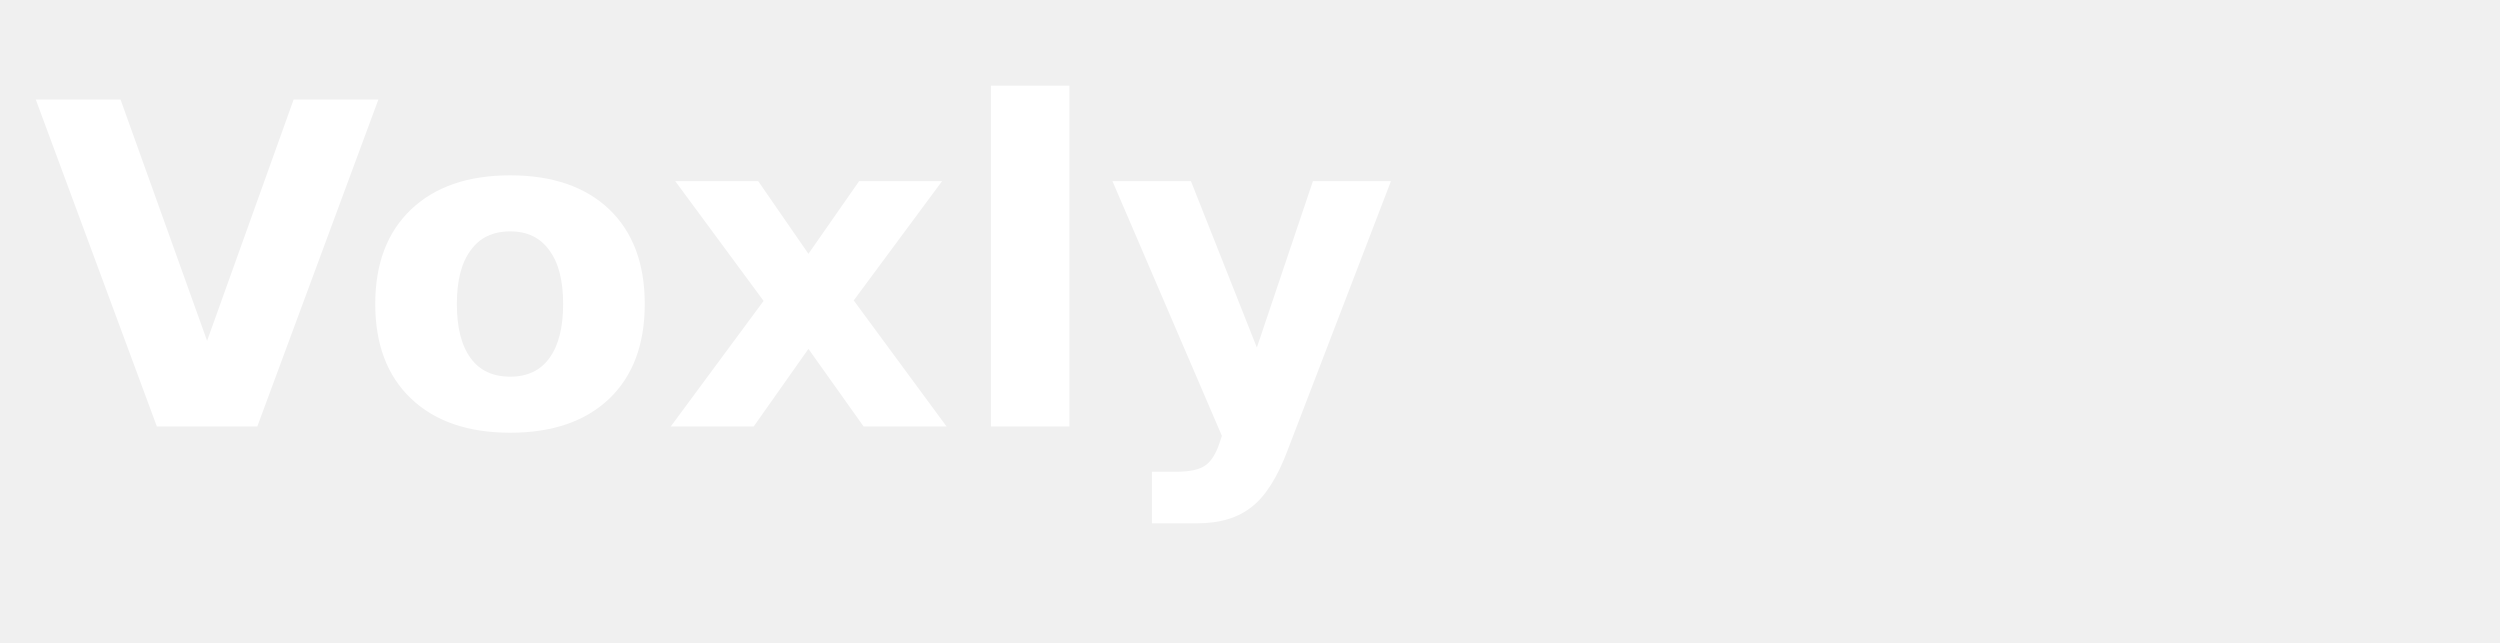
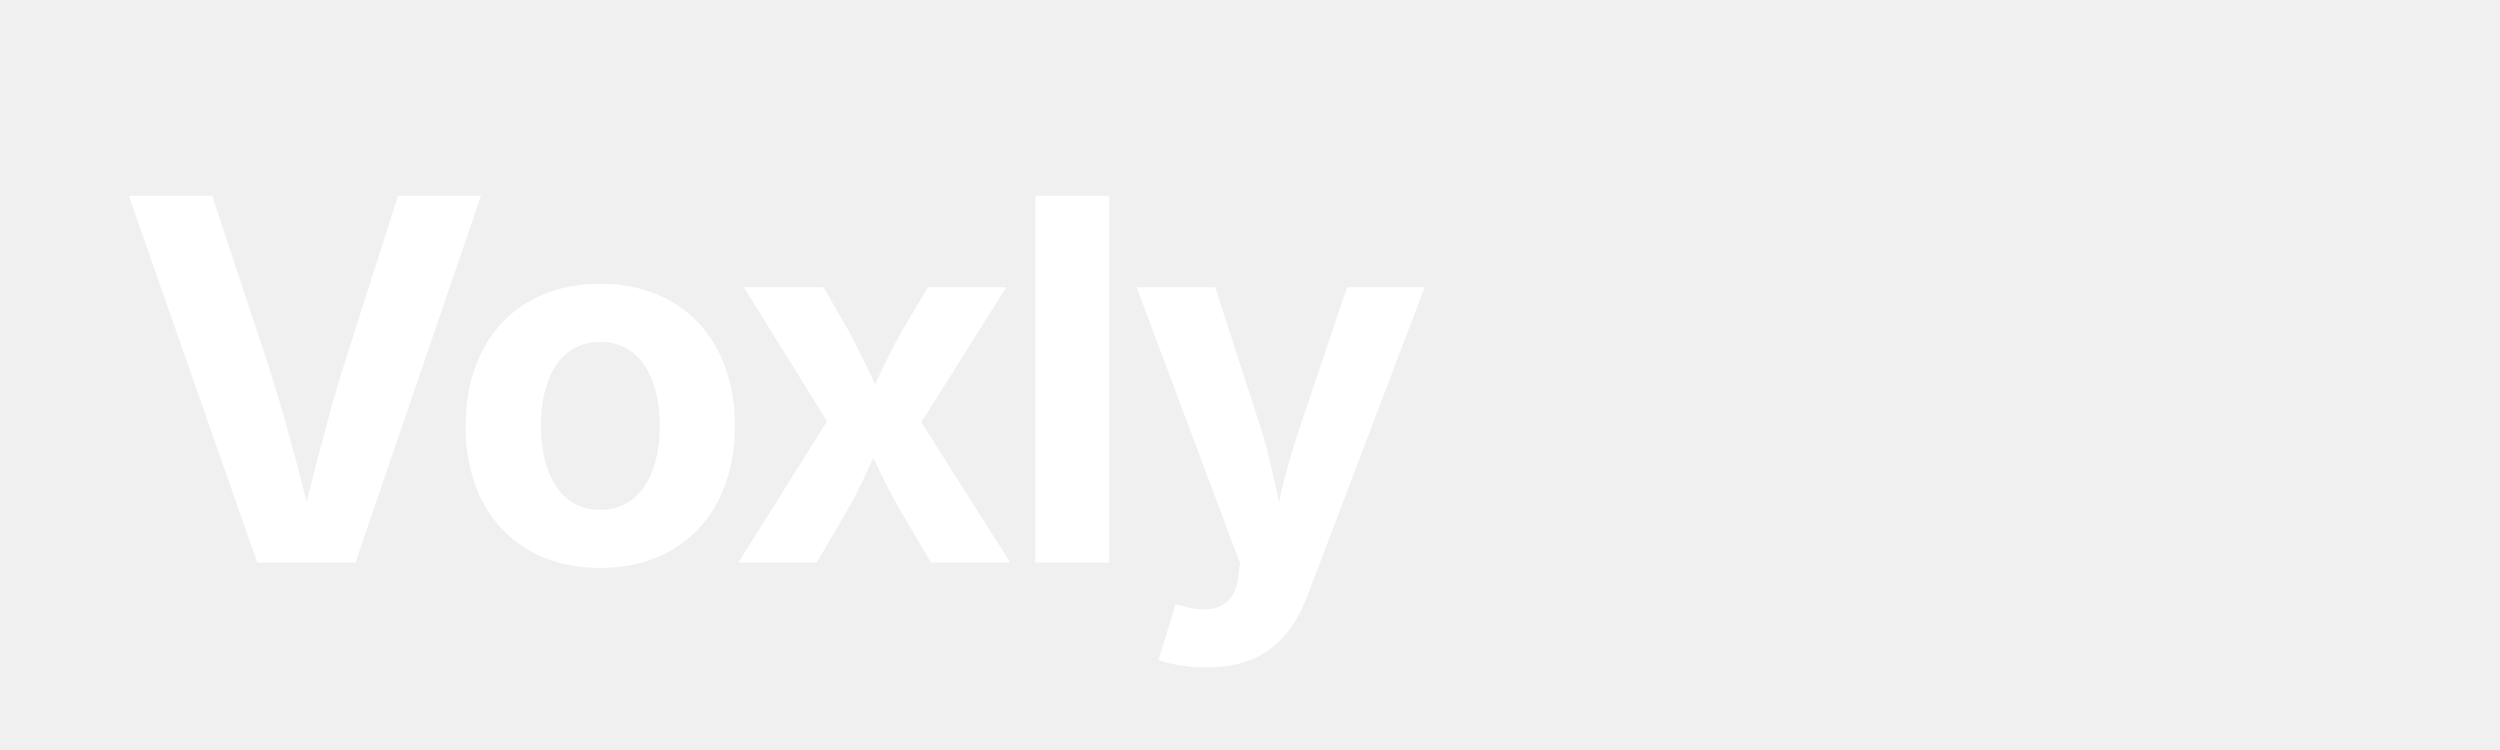
- <svg xmlns="http://www.w3.org/2000/svg" width="1400" height="360" viewBox="0 0 1400 360">
-   <path d="M0.005,0.729 L0.194,0.729 L0.387,0.191 L0.58,0.729 L0.769,0.729 L0.499,0 L0.275,0 L0.005,0.729 Z M1.063,0.435 Q1.005,0.435 0.975,0.393 Q0.944,0.352 0.944,0.273 Q0.944,0.194 0.975,0.152 Q1.005,0.111 1.063,0.111 Q1.12,0.111 1.15,0.152 Q1.181,0.194 1.181,0.273 Q1.181,0.352 1.15,0.393 Q1.12,0.435 1.063,0.435 Z M1.063,0.56 Q1.204,0.56 1.284,0.484 Q1.363,0.408 1.363,0.273 Q1.363,0.138 1.284,0.062 Q1.204,-0.014 1.063,-0.014 Q0.922,-0.014 0.842,0.062 Q0.762,0.138 0.762,0.273 Q0.762,0.408 0.842,0.484 Q0.922,0.56 1.063,0.56 Z M1.628,0.28 L1.431,0.547 L1.616,0.547 L1.728,0.385 L1.841,0.547 L2.026,0.547 L1.829,0.281 L2.036,0 L1.851,0 L1.728,0.173 L1.606,0 L1.421,0 L1.628,0.28 Z M2.135,0.76 L2.31,0.76 L2.31,0 L2.135,0 L2.135,0.76 Z M2.406,0.547 L2.581,0.547 L2.728,0.176 L2.853,0.547 L3.027,0.547 L2.797,-0.052 Q2.763,-0.143 2.717,-0.179 Q2.671,-0.216 2.595,-0.216 L2.494,-0.216 L2.494,-0.101 L2.549,-0.101 Q2.593,-0.101 2.613,-0.087 Q2.633,-0.073 2.645,-0.036 L2.65,-0.021 L2.406,0.547 Z" fill="#FFFFFF" transform="translate(20.000,293.000) scale(251.1211,-251.1211) translate(-0.004844,0.215781)" />
+ <svg xmlns="http://www.w3.org/2000/svg" width="1200" height="360" viewBox="0 0 1200 360" role="img" aria-labelledby="title">
+   <text x="56" y="270" fill="#FFFFFF" font-family="Inter, SF Pro Display, Helvetica Neue, Arial, sans-serif" font-size="242" font-weight="700" letter-spacing="-8">Voxly</text>
</svg>
